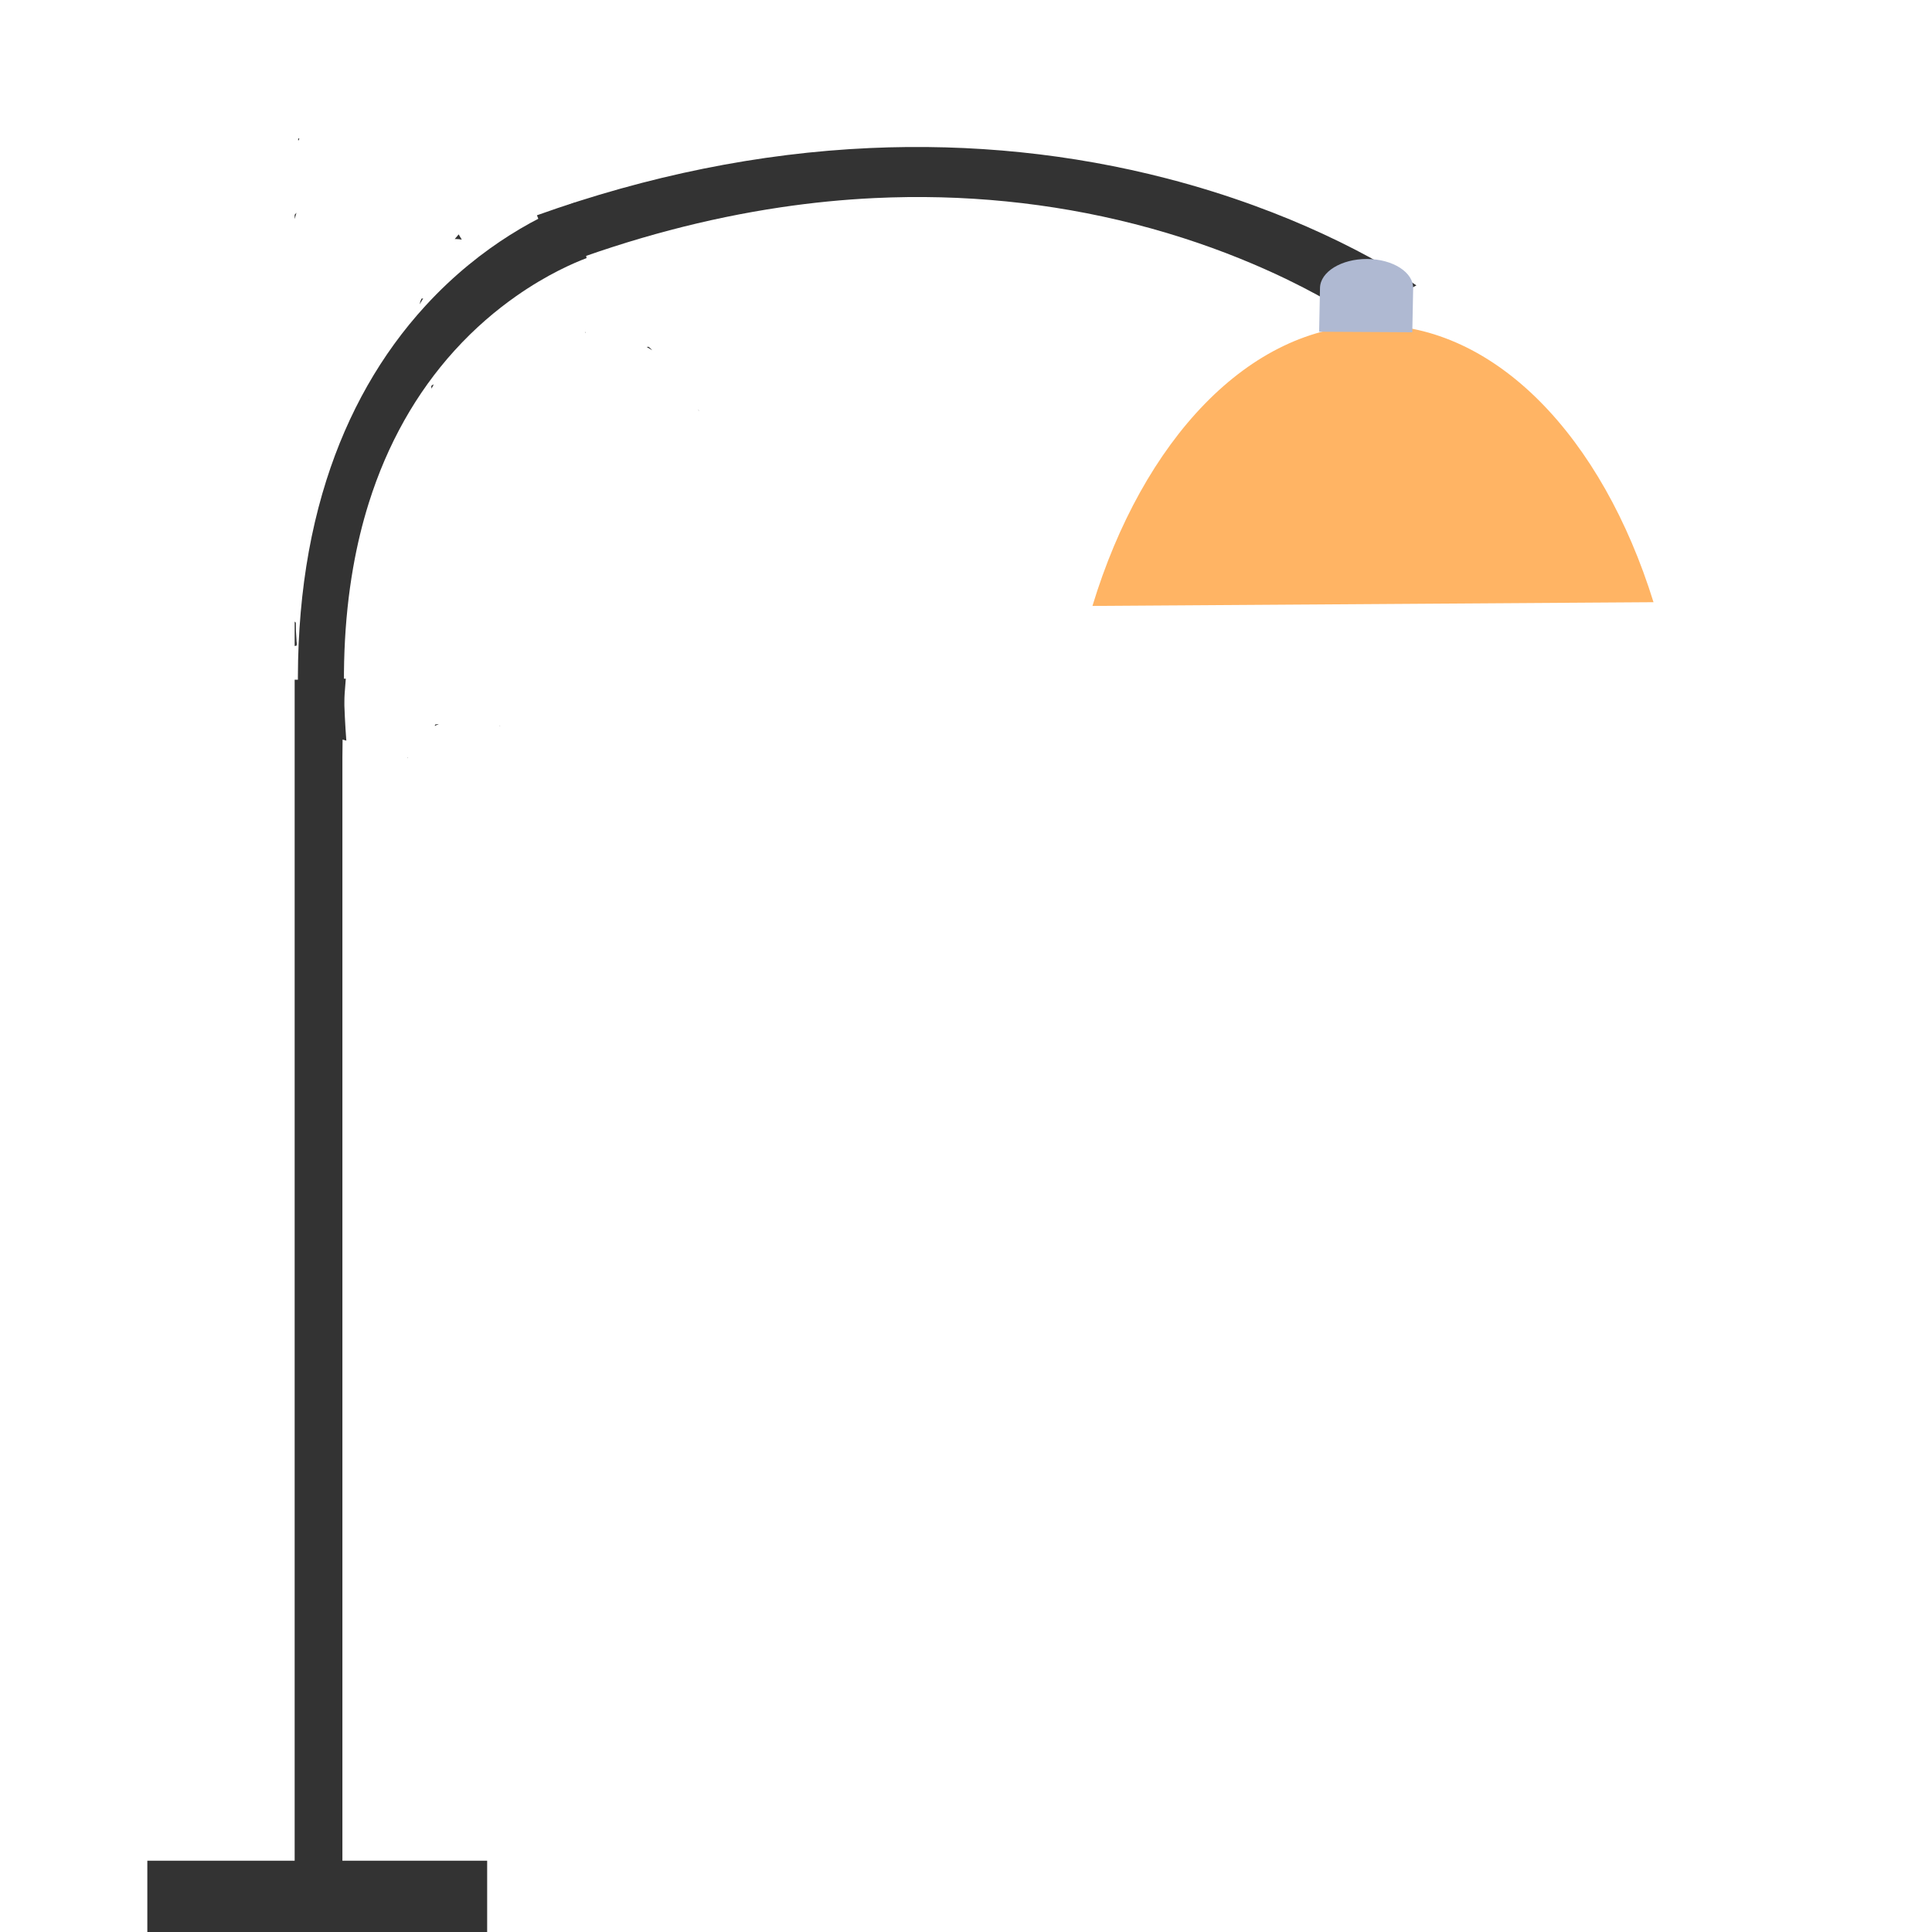
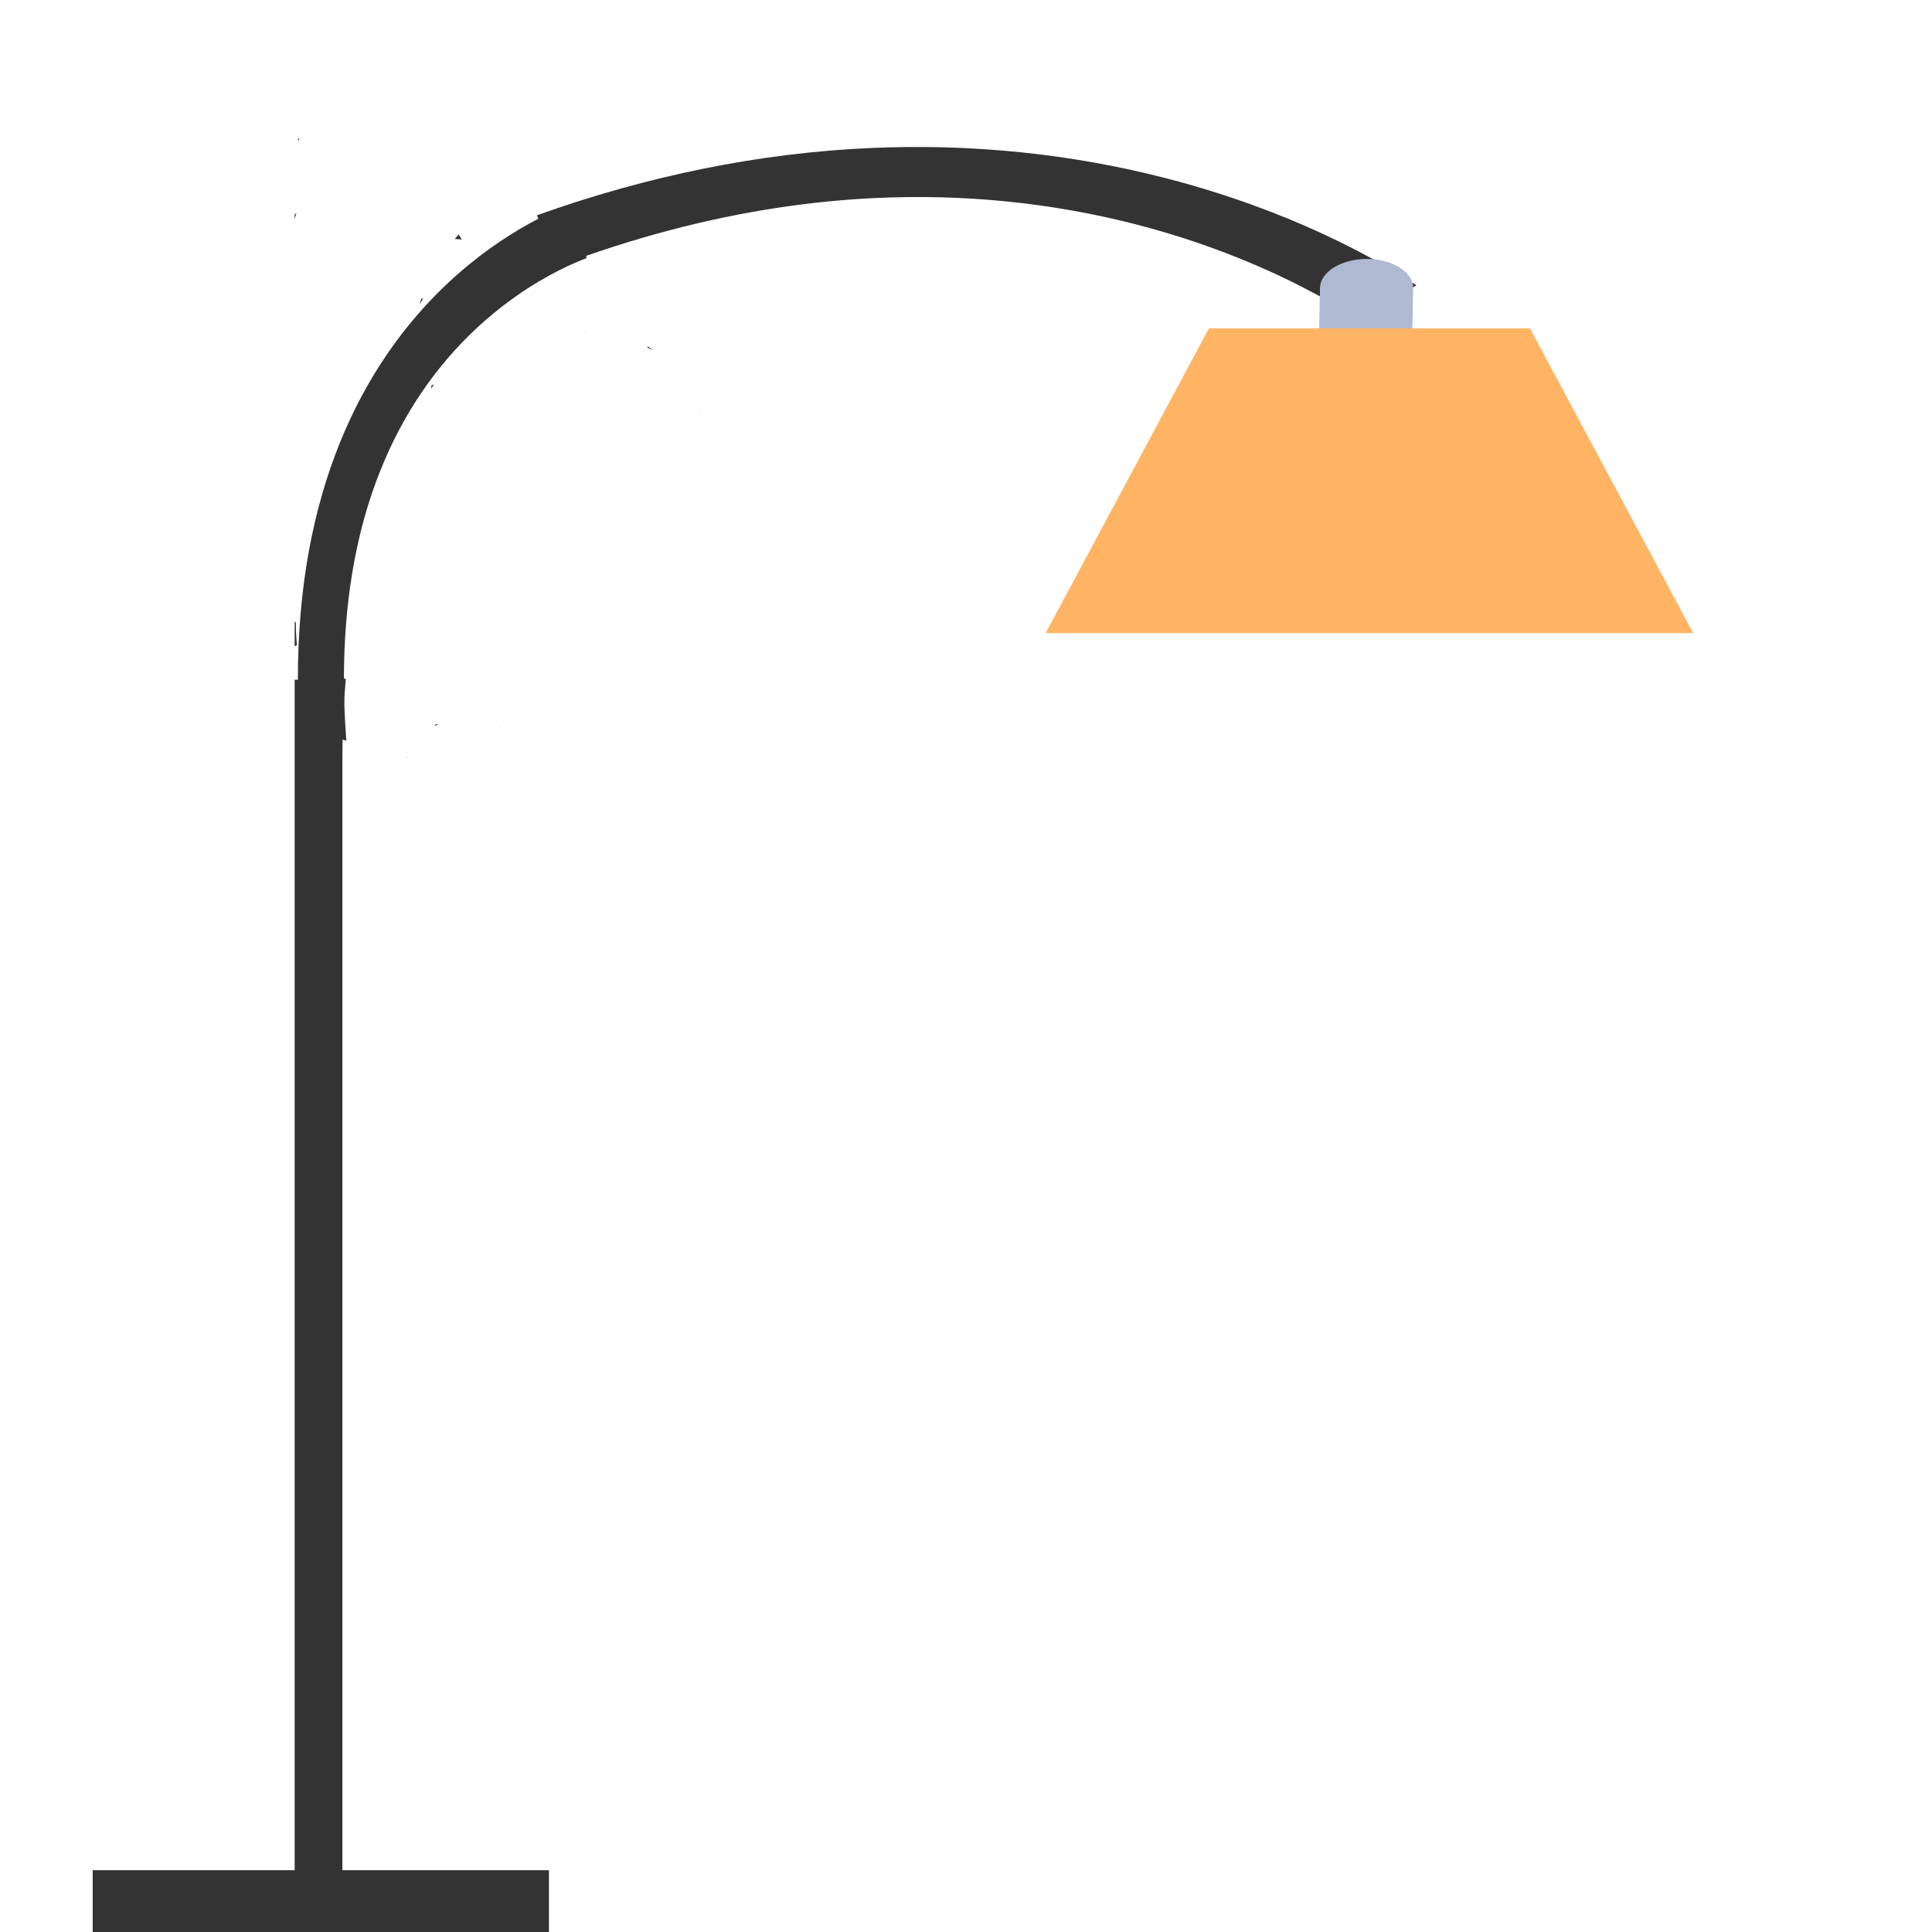
<svg xmlns="http://www.w3.org/2000/svg" version="1.1" id="Layer_1" viewBox="0 0 511.999 511.999" xml:space="preserve">
  <defs id="defs11" />
  <g id="g6" transform="matrix(0.3414143,0.09580696,-0.07434485,0.4239587,80.07471,-8.234614)" style="fill:#333333">
    <path style="fill:#333333" d="m 247.938,124.727 c -8.776,4.97 -27.072,16.294 -47.288,34.544 -12.686,11.441 -26.117,25.617 -38.443,42.644 -22.893,31.646 -37.57,66.993 -43.622,105.075 -2.13,13.373 -3.189,27.13 -3.189,41.224 0,32.996 5.819,67.854 17.4,104.167 H 96.285 C 80.619,398.796 76.569,347.807 84.274,300.472 c 7.1,-43.68 24.127,-84.171 50.594,-120.333 17.225,-23.534 36.15,-42.086 53.038,-56.064 19.076,-15.805 35.58,-25.757 44.169,-30.505 h 0.012 z" id="path6" />
    <path id="rect6" style="fill:#333333" d="m 244.095,417.785 c 0.026,0.048 0.052,0.096 0.077,0.144 0.062,-0.016 0.125,-0.03 0.189,-0.044 0.165,-0.036 0.325,-0.069 0.482,-0.1 z m -44.987,9.234 c -0.069,0.02 -0.137,0.041 -0.208,0.061 -0.557,0.165 -1.519,0.456 -2.492,0.876 -0.038,0.291 -0.071,0.583 -0.1,0.875 0.921,-0.605 1.853,-1.226 2.799,-1.813 z m -18.878,25.041 c -0.083,0.05 -0.166,0.13 -0.245,0.224 0.158,-0.037 0.359,-0.085 0.633,-0.148 -0.025,-0.033 -0.051,-0.06 -0.078,-0.08 -0.104,0.002 -0.208,0.005 -0.31,0.005 z m -0.94,0.21 c 0.004,0.038 0.007,0.077 0.011,0.115 l 0.014,-2.6e-4 c -0.008,-0.038 -0.017,-0.076 -0.025,-0.115 z" />
  </g>
  <g id="g6-9" transform="matrix(0.1511855,0.369564,-0.5923432,0.0880854,395.697,-18.37705)" style="fill:#333333">
    <path style="fill:#333333" d="m 247.938,124.727 c -8.776,4.97 -27.072,16.294 -47.288,34.544 -12.686,11.441 -26.117,25.617 -38.443,42.644 -22.893,31.646 -37.57,66.993 -43.622,105.075 -2.13,13.373 -3.189,27.13 -3.189,41.224 0,32.996 5.819,67.854 17.4,104.167 H 96.285 C 80.619,398.796 76.569,347.807 84.274,300.472 c 7.1,-43.68 24.127,-84.171 50.594,-120.333 17.225,-23.534 36.15,-42.086 53.038,-56.064 19.076,-15.805 35.58,-25.757 44.169,-30.505 h 0.012 z" id="path6-4" />
    <path id="rect6-8" style="fill:#333333" d="m 244.095,417.785 c 0.026,0.048 0.052,0.096 0.077,0.144 0.062,-0.016 0.125,-0.03 0.189,-0.044 0.165,-0.036 0.325,-0.069 0.482,-0.1 z m -44.987,9.234 c -0.069,0.02 -0.137,0.041 -0.208,0.061 -0.557,0.165 -1.519,0.456 -2.492,0.876 -0.038,0.291 -0.071,0.583 -0.1,0.875 0.921,-0.605 1.853,-1.226 2.799,-1.813 z m -18.878,25.041 c -0.083,0.05 -0.166,0.13 -0.245,0.224 0.158,-0.037 0.359,-0.085 0.633,-0.148 -0.025,-0.033 -0.051,-0.06 -0.078,-0.08 -0.104,0.002 -0.208,0.005 -0.31,0.005 z m -0.94,0.21 c 0.004,0.038 0.007,0.077 0.011,0.115 l 0.014,-2.6e-4 c -0.008,-0.038 -0.017,-0.076 -0.025,-0.115 z" />
  </g>
  <path id="path1" style="fill:#333333;stroke-width:0.933" d="m 79.114,36.611 c -0.046,0.155 -0.092,0.309 -0.137,0.465 0.041,0.058 0.082,0.117 0.123,0.176 0.071,-0.148 0.145,-0.302 0.222,-0.463 -0.069,-0.059 -0.138,-0.118 -0.207,-0.178 z m -0.55,19.768 c -0.159,0.18 -0.318,0.359 -0.478,0.539 v 1.129 c 0.147,-0.525 0.309,-1.09 0.478,-1.668 z m 42.989,5.732 c -0.35,0.414 -0.7,0.827 -1.048,1.244 0.108,-0.004 0.215,-0.006 0.323,-0.006 0.52,-3.79e-4 1.038,0.047 1.553,0.162 z m -9.408,16.967 c -0.15,0.031 -0.3,0.057 -0.45,0.076 -0.097,0.238 -0.193,0.469 -0.287,0.695 -0.071,0.268 -0.14,0.538 -0.209,0.807 0.312,-0.533 0.627,-1.061 0.947,-1.578 z m 5.019,1.084 c -0.001,0.001 -0.003,0.003 -0.005,0.004 0.002,9.7e-5 0.003,-4.2e-5 0.005,0 v -0.002 z m -15.307,17.029 c -0.664,0.896 -1.327,1.839 -1.995,2.791 0.089,-0.024 0.179,-0.046 0.268,-0.068 0.034,-0.023 0.067,-0.046 0.1,-0.068 0.429,-0.868 1.063,-1.572 1.501,-2.416 0.039,-0.075 0.081,-0.155 0.125,-0.238 z m 12.999,4.656 c -0.189,0.126 -0.376,0.256 -0.556,0.408 0.02,0.239 0.027,0.49 0.022,0.748 0.166,-0.285 0.332,-0.569 0.499,-0.852 0.015,-0.134 0.025,-0.231 0.035,-0.305 z m -33.038,4.141 c -0.018,0.013 -0.036,0.025 -0.053,0.037 -9.13e-4,0.019 -0.001,0.036 -0.001,0.055 0.017,-0.028 0.033,-0.054 0.049,-0.082 z m 12.36,36.299 c -0.02,0.024 -0.041,0.049 -0.061,0.072 0.022,-1.4e-4 0.046,-0.007 0.071,-0.019 -0.004,-0.017 -0.006,-0.035 -0.01,-0.053 z m -8.398,15.746 c -0.07,0.27 -0.142,0.539 -0.215,0.807 0.048,0.055 0.095,0.104 0.141,0.135 0.17,0.121 0.343,0.236 0.516,0.346 -0.003,-0.203 -0.007,-0.405 -0.011,-0.607 -0.146,-0.215 -0.29,-0.442 -0.431,-0.68 z m -5.121,0.189 c -0.178,0.473 -0.377,0.885 -0.601,1.211 0.032,0.034 0.06,0.062 0.082,0.082 0.029,0.026 0.057,0.054 0.086,0.08 0.131,-0.125 0.266,-0.239 0.403,-0.34 0.051,-0.212 0.104,-0.423 0.158,-0.633 -0.043,-0.132 -0.086,-0.266 -0.128,-0.4 z m -2.572,6.494 v 6.48 c 0.298,-0.054 0.415,-0.056 0.531,-0.129 0.012,-0.193 0.023,-0.387 0.037,-0.578 -0.074,-0.302 -0.06,-0.66 -0.088,-0.988 -0.135,-1.616 -0.185,-2.967 -0.164,-4.479 -0.033,-0.031 -0.065,-0.062 -0.098,-0.094 -0.07,-0.067 -0.142,-0.139 -0.218,-0.213 z m 9.747,8.287 c -0.096,0.199 -0.204,0.407 -0.324,0.625 0.206,-0.005 0.411,-0.009 0.617,-0.014 -0.03,-0.08 -0.057,-0.161 -0.082,-0.242 -0.071,-0.121 -0.141,-0.244 -0.211,-0.369 z m 3.807,6.854 c -0.263,0.002 -0.526,0.005 -0.789,0.008 -0.681,0.291 -1.431,0.382 -2.283,0.641 -0.781,-0.137 -1.573,-0.141 -2.342,-0.412 -0.112,-0.04 -0.223,-0.082 -0.334,-0.127 -2.183,0.055 -4.365,0.117 -6.548,0.152 -0.166,10e-4 -0.647,0.006 -1.258,0.012 v 20.455 302.039 h 12.654 V 200.585 c 0,-7.003 0.304,-13.927 0.9,-20.729 z" />
-   <path style="fill:#ffb464;stroke-width:1.108" d="M 438.197,159.589 C 424.64,115.932 396.368,85.904 363.659,86.121 330.951,86.338 302.838,116.74 289.51,160.575 Z" id="path3" />
  <path style="fill:#afb9d2;stroke-width:0.554" d="m 362.312,68.632 v 0 c 6.819,0.039 12.276,3.535 12.191,7.81 l -0.232,11.61 -24.691,-0.141 0.232,-11.61 c 0.086,-4.275 5.683,-7.708 12.5,-7.669 z" id="path2" />
-   <rect style="fill:#333333;stroke-width:0.562" id="rect16" width="90.056" height="18.893" x="39.045" y="493.106" />
+   <rect style="fill:#333333;stroke-width:0.651" id="rect16" width="120.915" height="18.893" x="24.561" y="495.625" />
+   <polygon style="fill:#ffb464;fill-opacity:1" points="334.617,10.199 177.382,10.199 97.411,227.175 414.589,227.175 " id="polygon2" transform="matrix(0.5410379,0,0,0.3721826,224.4098,83.216)" />
</svg>
